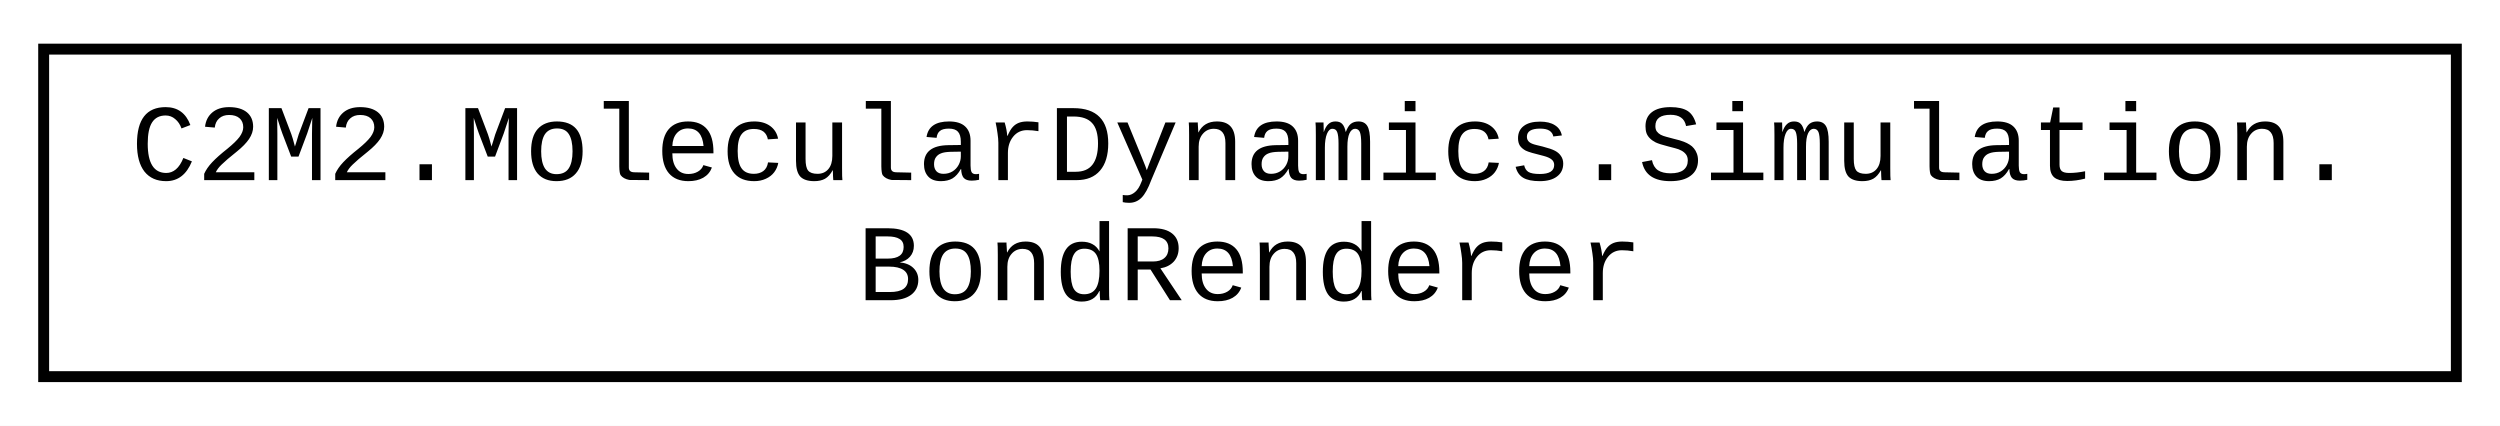
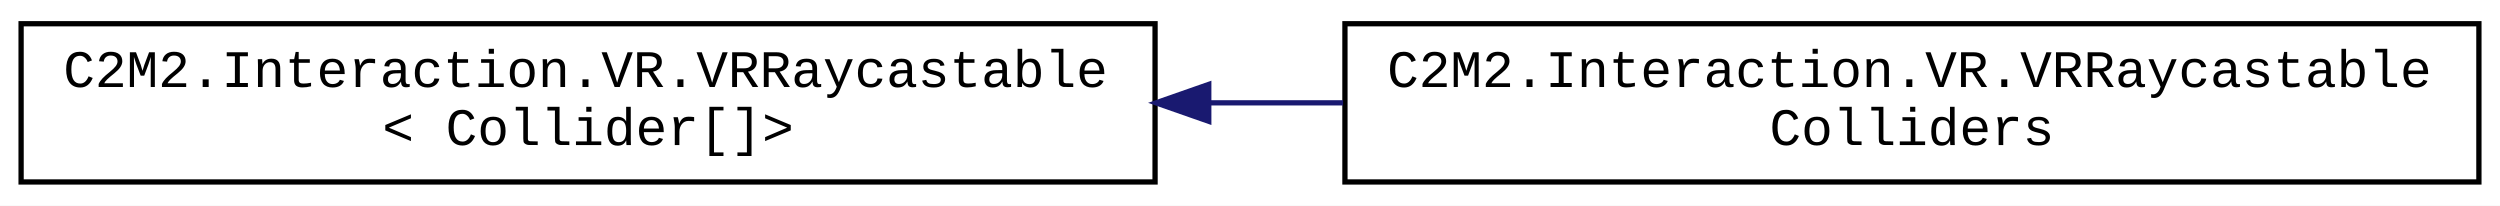
- <svg xmlns="http://www.w3.org/2000/svg" xmlns:xlink="http://www.w3.org/1999/xlink" width="229pt" height="39pt" viewBox="0.00 0.00 229.00 39.00">
+ <svg xmlns="http://www.w3.org/2000/svg" xmlns:xlink="http://www.w3.org/1999/xlink" width="474pt" height="39pt" viewBox="0.00 0.00 474.00 39.00">
  <g id="graph0" class="graph" transform="scale(1 1) rotate(0) translate(4 35)">
-     <polygon fill="white" stroke="none" points="-4,4 -4,-35 225,-35 225,4 -4,4" />
+     <polygon fill="white" stroke="none" points="-4,4 -4,-35 470,-35 470,4 -4,4" />
    <g id="node1" class="node">
      <g id="a_node1">
-         <a xlink:href="d0/dbc/struct_c2_m2_1_1_molecular_dynamics_1_1_simulation_1_1_bond_renderer.html" target="_top" xlink:title="Stores and updates information needed to render bonds">
-           <polygon fill="white" stroke="black" points="0,-0.5 0,-30.5 221,-30.5 221,-0.5 0,-0.5" />
-           <text text-anchor="start" x="8" y="-18.5" font-family="Courier New" font-size="10.00">C2M2.MolecularDynamics.Simulation.</text>
-           <text text-anchor="middle" x="110.5" y="-7.5" font-family="Courier New" font-size="10.00">BondRenderer</text>
+         <a xlink:href="d5/d84/class_c2_m2_1_1_interaction_1_1_v_r_1_1_v_r_raycastable.html" target="_top" xlink:title=" ">
+           <polygon fill="white" stroke="black" points="0,-0.5 0,-30.5 215,-30.5 215,-0.5 0,-0.5" />
+           <text text-anchor="start" x="8" y="-18.5" font-family="Courier New" font-size="10.00">C2M2.Interaction.VR.VRRaycastable</text>
+           <text text-anchor="middle" x="107.5" y="-7.5" font-family="Courier New" font-size="10.00">&lt; Collider[]&gt;</text>
        </a>
      </g>
    </g>
+     <g id="node2" class="node">
+       <g id="a_node2">
+         <a xlink:href="d2/dd7/class_c2_m2_1_1_interaction_1_1_v_r_1_1_v_r_raycastable_colliders.html" target="_top" xlink:title=" ">
+           <polygon fill="white" stroke="black" points="251,-0.5 251,-30.5 466,-30.5 466,-0.5 251,-0.5" />
+           <text text-anchor="start" x="259" y="-18.5" font-family="Courier New" font-size="10.00">C2M2.Interaction.VR.VRRaycastable</text>
+           <text text-anchor="middle" x="358.5" y="-7.5" font-family="Courier New" font-size="10.00">Colliders</text>
+         </a>
+       </g>
+     </g>
+     <g id="edge1" class="edge">
+       <path fill="none" stroke="midnightblue" d="M225.413,-15.5C233.829,-15.5 242.29,-15.5 250.644,-15.5" />
+       <polygon fill="midnightblue" stroke="midnightblue" points="225.182,-12 215.182,-15.5 225.182,-19 225.182,-12" />
+     </g>
  </g>
</svg>
